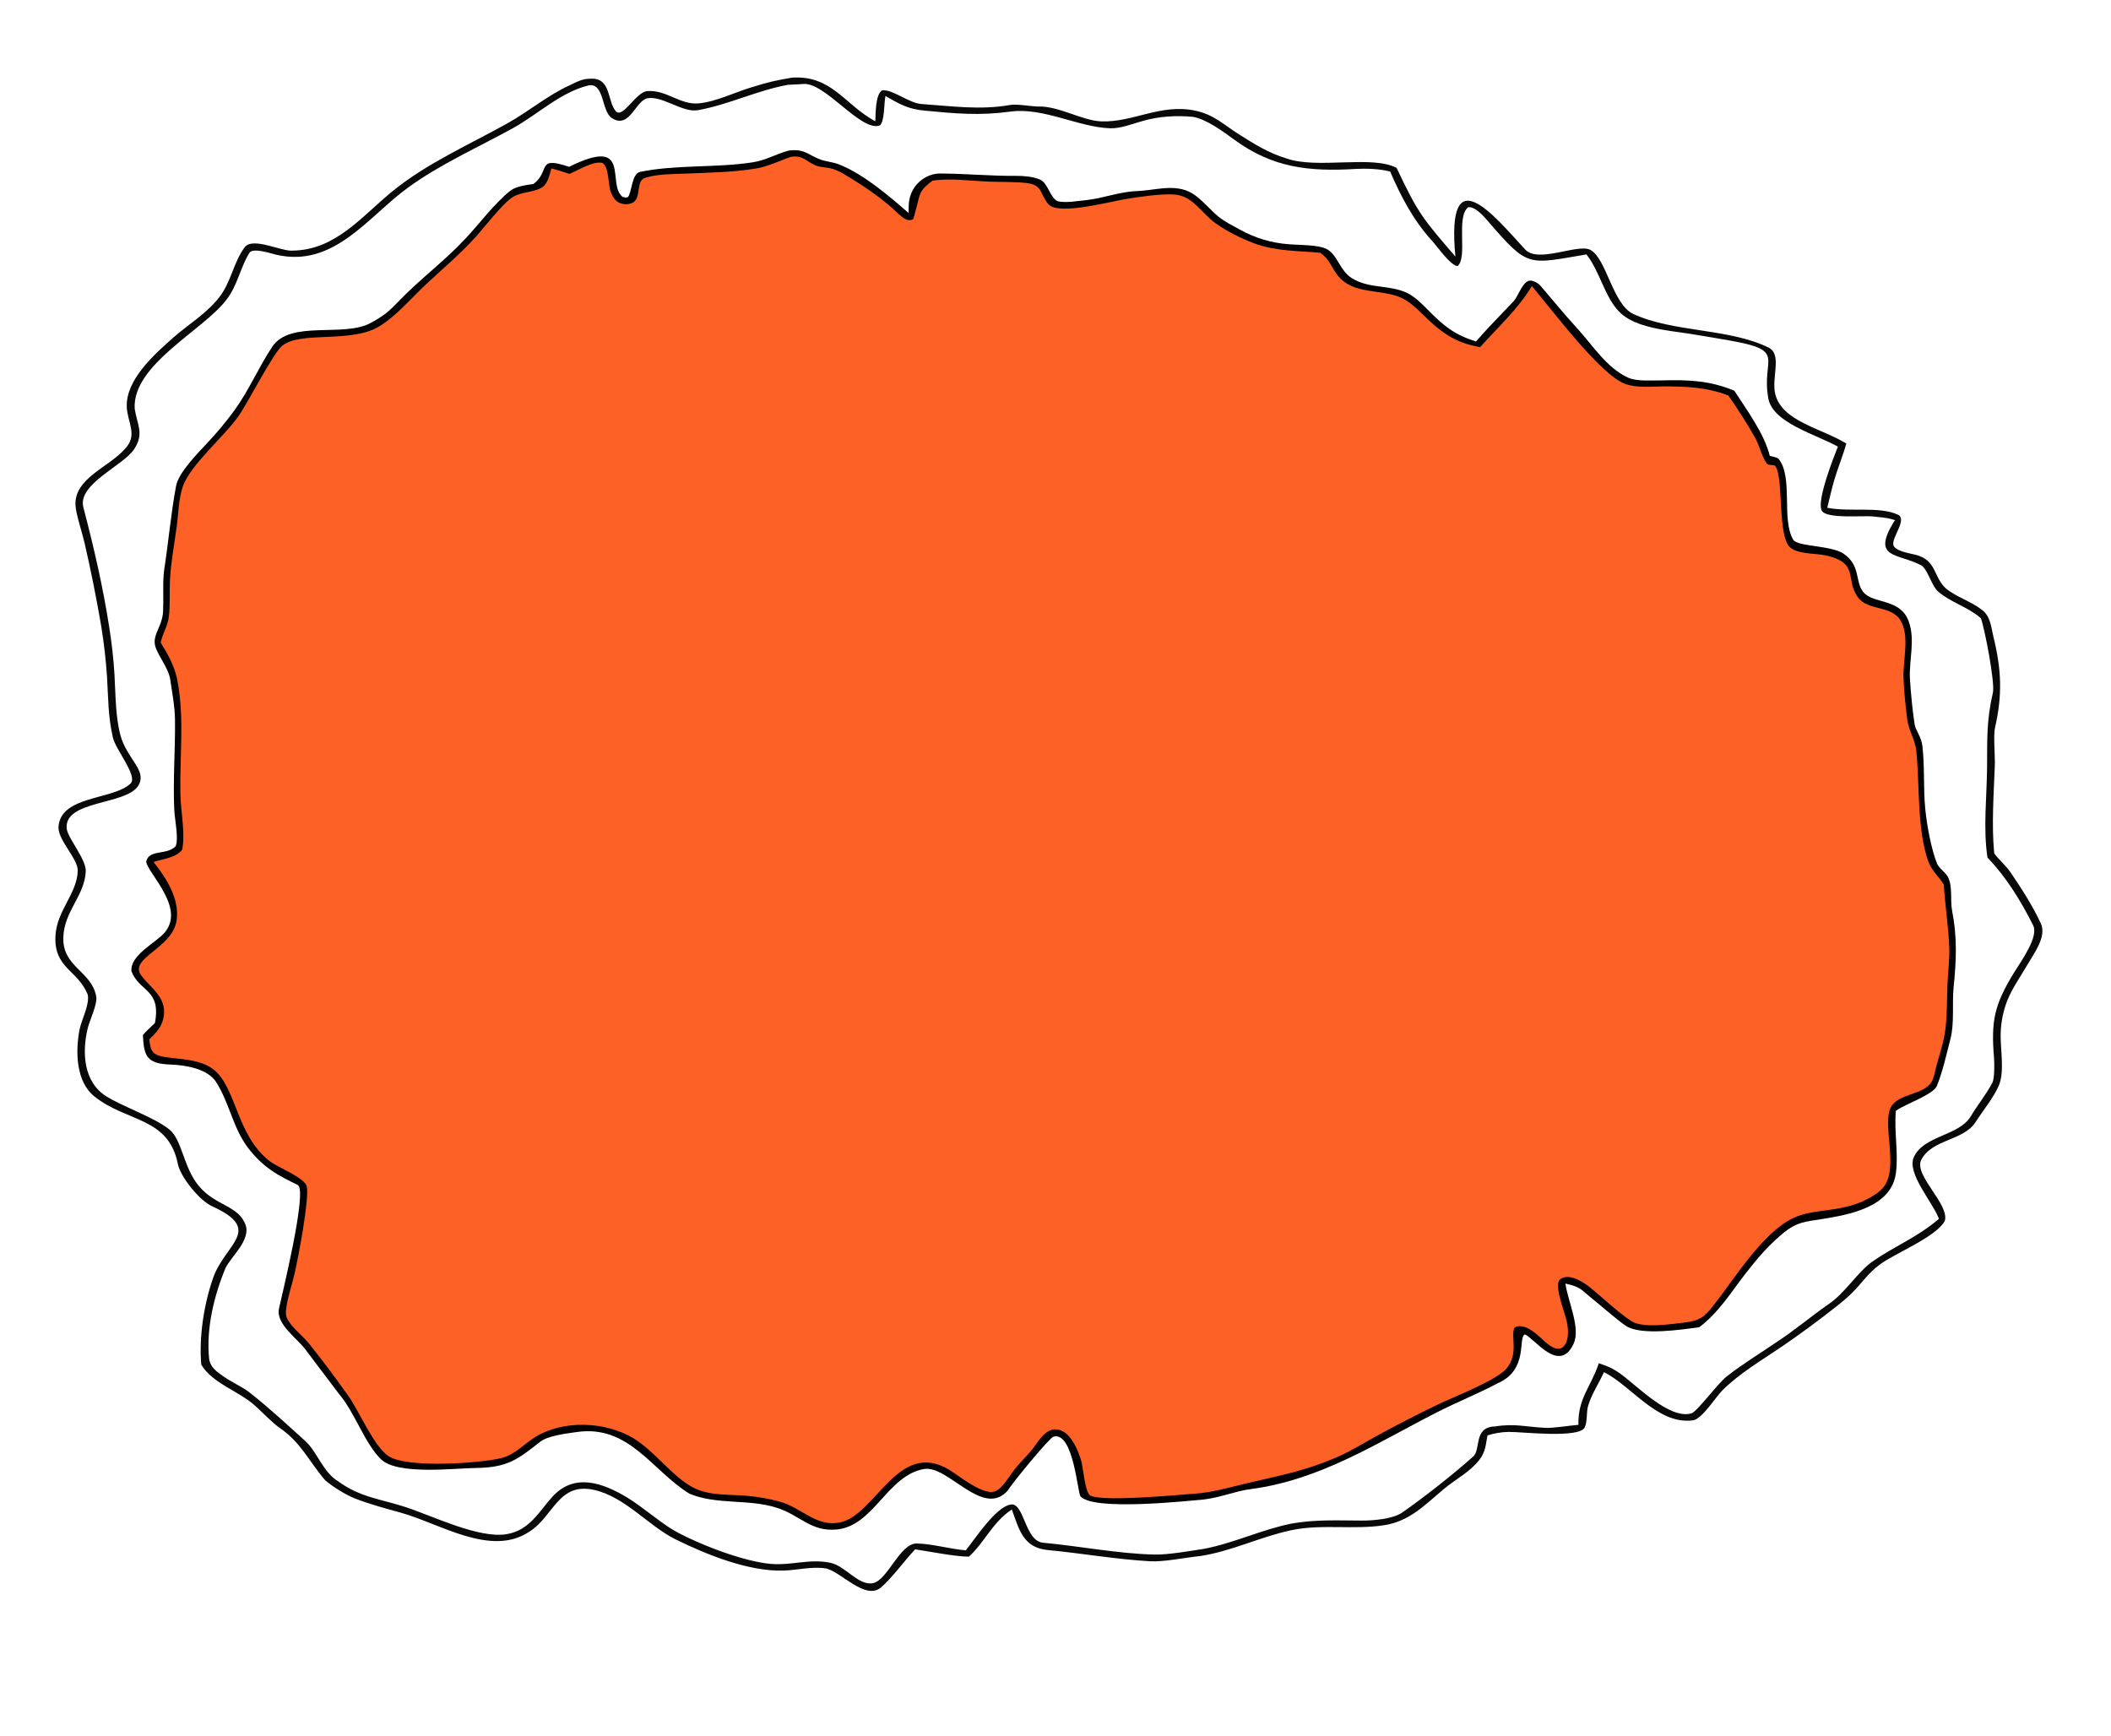
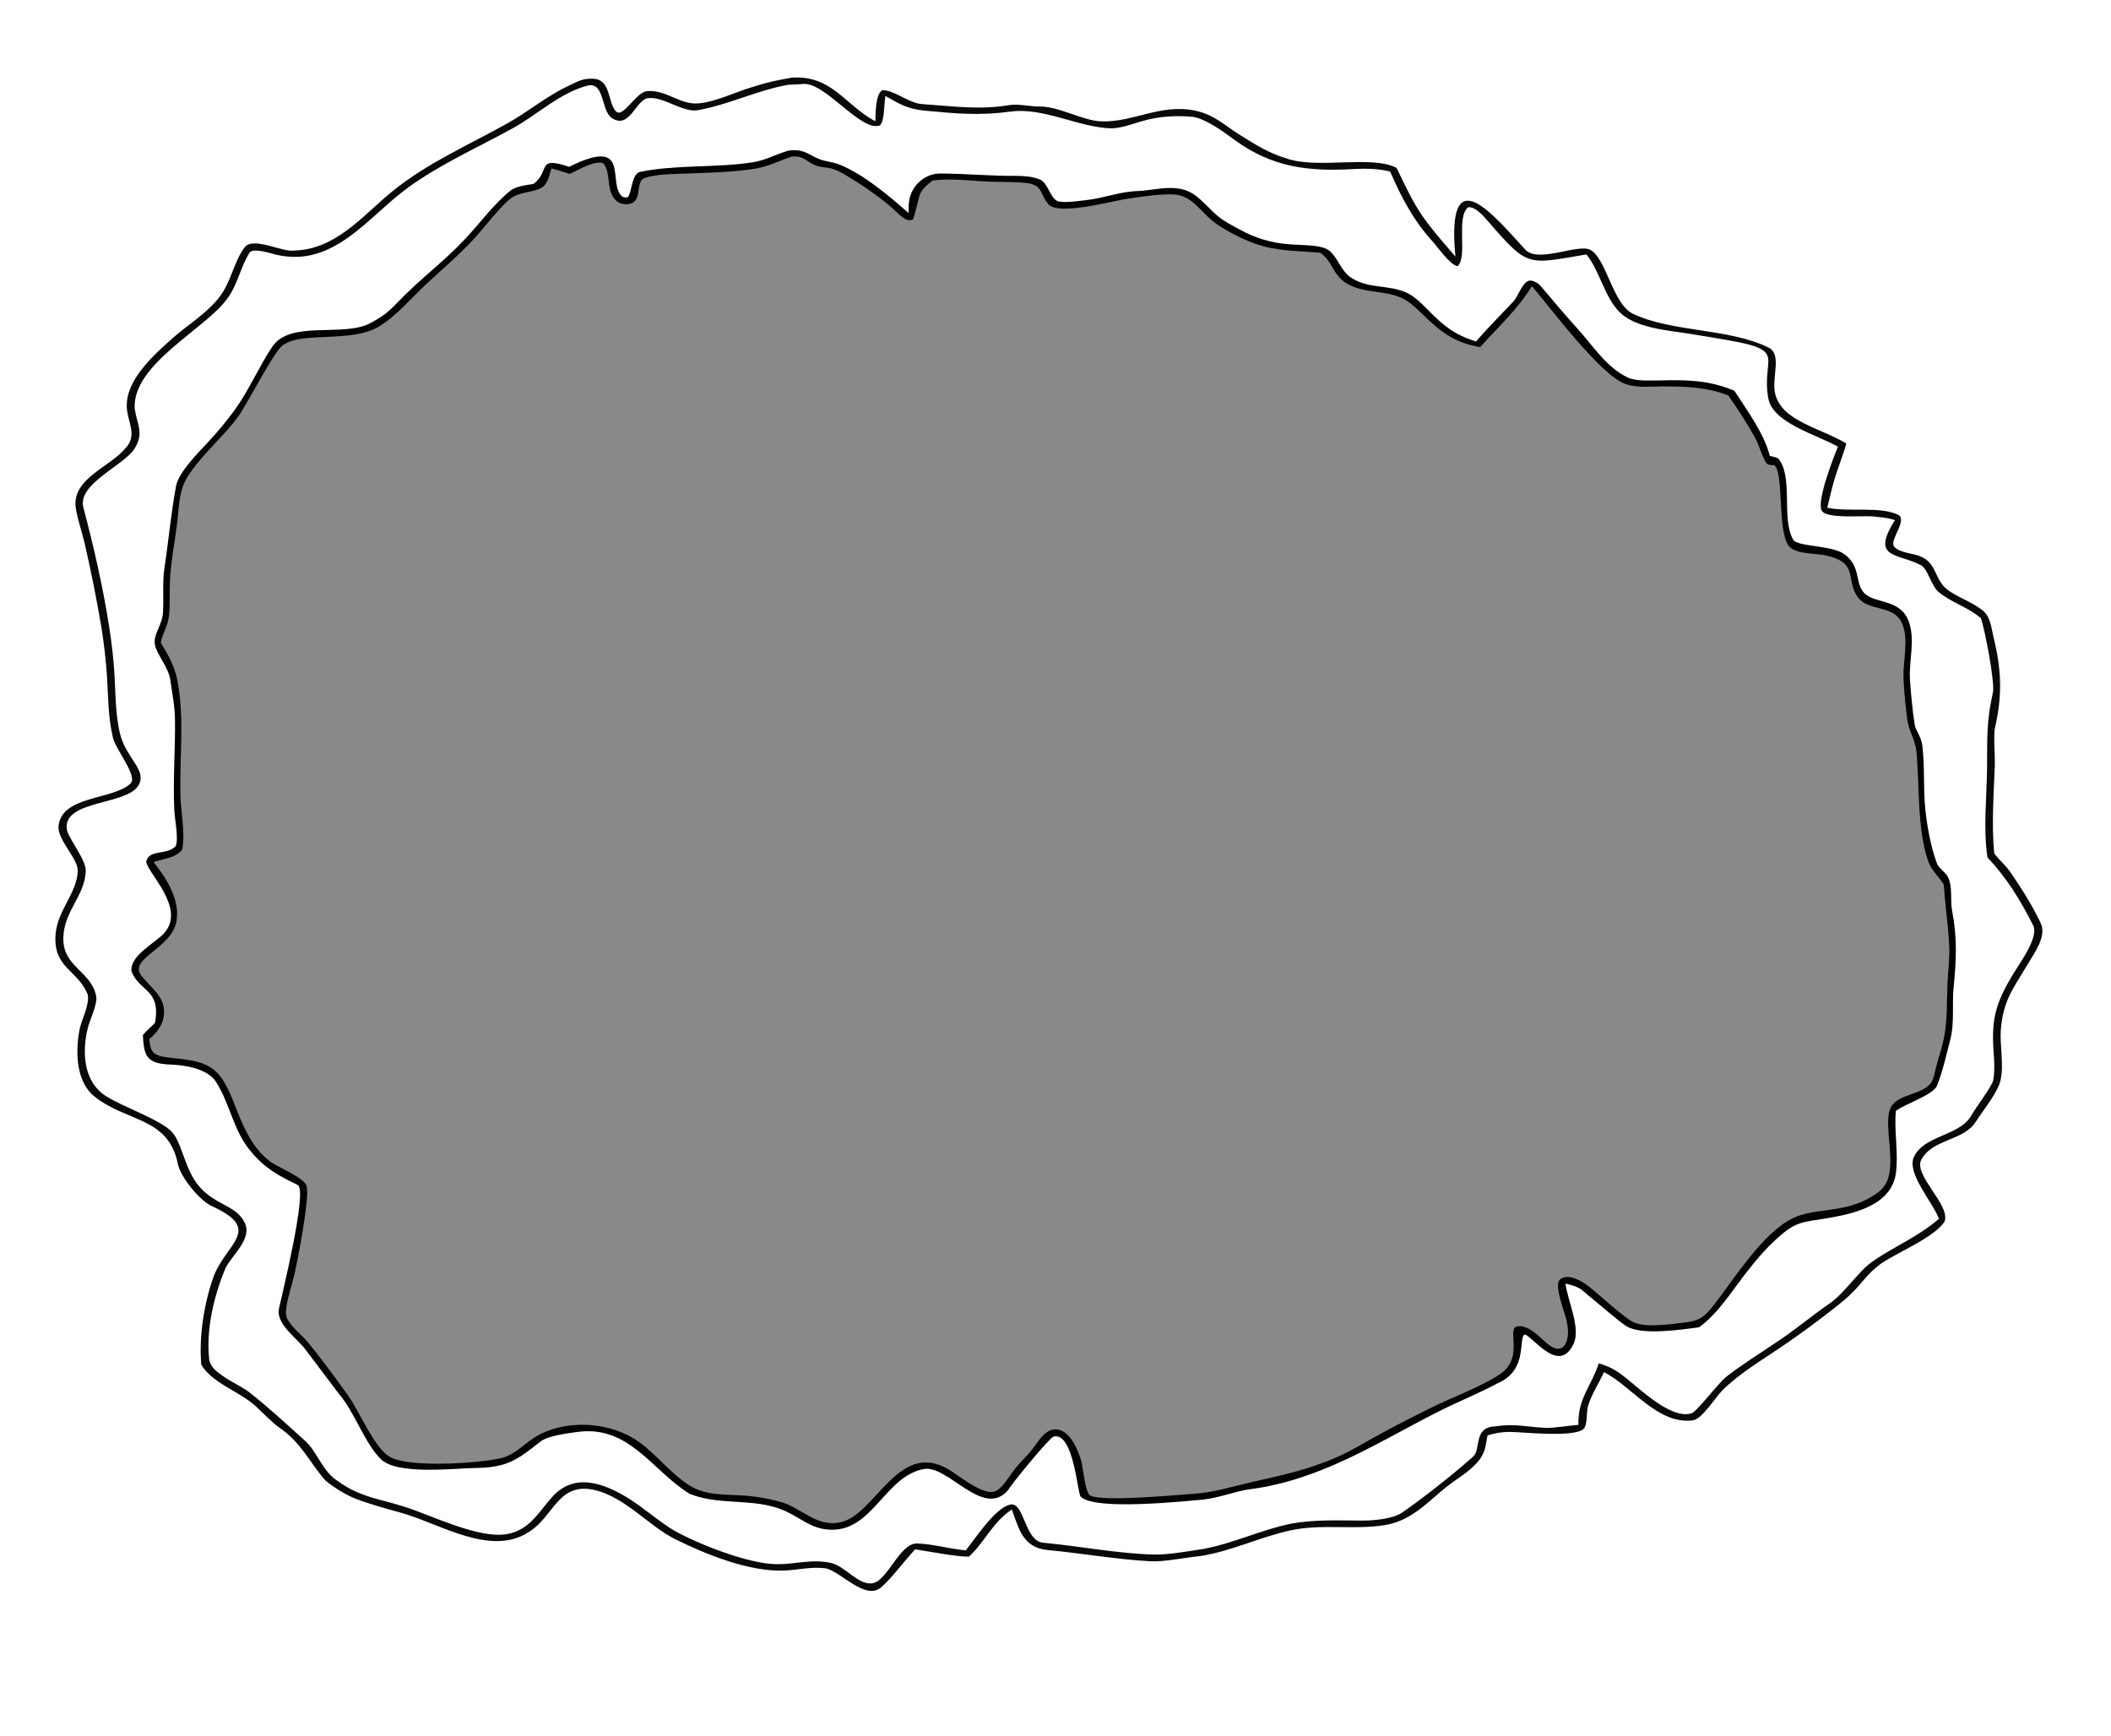
<svg xmlns="http://www.w3.org/2000/svg" preserveAspectRatio="none" overflow="visible" style="display: block;" width="180.979" height="148.815" viewBox="0 0 180.979 148.815" fill="none">
  <g id="witch frame">
    <path id="Vector" d="M67.853 6.662C71.249 6.406 72.393 8.921 74.916 10.329L75.041 10.398C75.079 9.721 75.037 8.137 75.618 7.746C76.501 7.626 77.937 8.845 78.981 8.916C81.584 9.094 83.99 9.454 86.588 9.002C87.198 8.896 88.317 9.117 88.981 9.132C90.756 9.066 92.772 10.351 94.427 10.406C97.154 10.496 99.502 8.87 102.446 9.482C104.082 9.822 104.894 10.684 106.243 11.534C107.542 12.352 108.792 13.139 110.26 13.572C112.92 14.534 117.603 13.268 119.735 14.397C121.556 18.259 121.957 18.733 124.773 21.994C123.962 13.343 128.088 18.494 130.757 21.392C131.871 22.602 135.268 20.863 136.333 21.418C137.733 22.148 138.251 26.115 140.041 26.926C143.457 28.505 148.204 28.127 151.615 29.796C152.83 30.391 151.83 32.427 152.204 33.822C152.823 36.137 156.071 36.683 158.286 38.022C158.03 38.992 157.54 40.172 157.25 41.17C157.007 42.011 156.865 42.696 156.654 43.532C158.589 43.918 161.066 43.388 162.698 44.118C163.543 44.496 162.209 46.031 162.314 46.688C162.404 47.245 163.692 47.428 164.219 47.562C166.061 48.03 165.729 49.463 166.831 50.457C167.76 51.213 168.986 51.549 169.924 52.295C170.66 52.838 170.71 53.819 170.899 54.591C171.593 57.428 171.68 59.573 171.029 62.417C170.89 63.025 171.048 64.88 171.018 65.657C170.929 67.999 170.735 70.743 170.961 73.071L170.973 73.177C171.337 73.673 171.946 74.184 172.344 74.761C173.286 76.135 174.263 77.665 174.963 79.171C175.484 80.29 174.378 81.739 173.853 82.645C173.215 83.746 172.347 84.945 171.95 86.155C171.667 87.012 171.521 87.909 171.517 88.811C171.516 90.041 171.852 91.918 171.367 93.058C170.925 94.097 169.992 95.231 169.369 96.201C168.318 97.838 165.61 97.64 164.691 99.479C164.113 100.823 167.144 103.247 166.733 104.676C165.994 106.041 162.473 107.454 161.204 108.38C160.103 109.184 159.596 110.067 158.654 110.97C158.213 111.393 157.804 111.718 157.369 112.062C155.873 113.243 154.337 114.372 152.763 115.449C151.03 116.627 149.154 117.721 147.664 119.201C147.075 119.787 145.918 121.673 145.14 121.774C142.119 122.168 139.915 118.862 137.51 117.637C137.087 118.584 136.447 119.528 136.154 120.519C135.986 121.09 136.104 121.831 135.866 122.368C135.427 123.358 130.398 122.745 129.339 122.766C128.694 122.779 128.145 122.874 127.527 123.064C127.361 123.884 127.378 124.456 126.809 125.186C126.008 126.206 124.781 126.83 123.793 127.653C122.171 129.006 120.873 130.42 118.672 130.764C116.027 131.179 113.296 130.636 110.667 131.202C107.987 131.78 105.646 132.978 102.906 133.409C101.656 133.526 99.826 133.925 98.588 133.856C95.71 133.695 92.707 133.166 89.827 132.894C87.71 132.693 87.36 131.111 86.747 129.417C85.078 130.516 84.408 132.249 83.065 133.461C81.959 133.469 79.684 133.016 78.457 132.835C77.572 133.769 76.391 135.387 75.517 136.112C74.168 137.232 72.056 134.718 70.806 134.47C69.609 134.286 68.403 134.611 67.206 134.654C64.216 134.762 60.572 133.289 57.904 131.971C55.632 130.849 53.642 128.388 51.011 127.757C47.857 127 47.479 130.03 45.352 131.337C42.064 133.51 37.691 130.61 34.359 129.69C33.077 129.336 31.657 128.955 30.413 128.465C29.626 128.155 28.544 127.477 27.879 126.913C26.476 125.287 25.815 123.66 23.919 122.379C23.439 122.054 22.391 120.99 21.895 120.541C20.479 119.256 18.236 118.627 17.255 117.003C17.043 114.542 17.51 111.724 18.278 109.544C19.307 106.627 22.627 105.442 18.197 103.426C17.106 102.935 15.476 100.922 15.248 99.791C14.435 95.748 10.887 96.231 8.106 94.016C6.521 92.754 6.457 90.212 6.81 88.311C6.966 87.468 7.703 86.142 7.519 85.265C6.657 83.146 4.628 83.022 4.752 80.269C4.851 78.069 6.629 76.598 6.664 74.645C6.682 73.636 5.018 72.089 5.011 70.945C5.138 68.174 9.692 68.611 11.192 67.175C11.84 66.555 9.916 64.273 9.68 63.242C9.257 61.404 9.289 59.899 9.178 58.07C9.081 56.604 8.915 55.143 8.679 53.693C8.27 51.294 7.793 48.906 7.246 46.534C7.05 45.684 6.522 44.11 6.473 43.349C6.323 41.007 9.355 40.048 10.692 38.503C11.864 37.313 10.913 36.206 10.867 34.875C10.788 32.557 13.207 30.402 14.83 28.967C16.138 27.811 17.645 26.939 18.776 25.514C19.814 24.207 20.017 22.475 20.977 21.199C21.672 20.276 24.177 21.599 25.121 21.485C28.787 21.428 31.037 18.525 33.634 16.407C36.602 13.985 40.225 12.408 43.55 10.548C45.31 9.559 46.916 8.205 48.765 7.346C49.412 7.046 49.91 6.73 50.659 6.748C52.419 6.665 52.054 8.722 52.798 9.536C53.405 10.199 54.509 7.887 55.49 7.811C57.144 7.682 58.316 9.023 59.92 8.861C61.464 8.706 63.051 7.878 64.544 7.451C65.825 7.045 66.537 6.892 67.853 6.662ZM82.798 132.92C83.628 131.891 85.345 129.222 86.64 128.992C87.82 128.783 87.843 132.123 89.428 132.267C92.544 132.551 95.88 133.215 98.994 133.281C100.147 133.306 102.048 132.968 103.202 132.794C105.812 132.293 108.096 131.164 110.68 130.634C112.705 130.259 114.702 130.36 116.753 130.367C117.654 130.371 119.383 130.253 120.211 129.679C122.095 128.373 124.59 126.401 126.299 124.877C126.987 124.263 126.292 122.352 128.167 122.297C129.888 122.023 130.845 122.342 132.507 122.418C133.17 122.449 134.569 122.217 135.319 122.16C135.266 119.878 136.39 118.922 137.068 116.88C137.746 117.105 138.213 117.275 138.897 117.762C140.325 118.78 143.132 121.734 145.013 121.173C145.492 121.031 147.251 118.618 148.058 117.991C149.434 116.921 150.8 116.094 152.236 115.116C153.831 114.08 155.308 112.82 156.866 111.743C158.177 110.836 159.311 109.014 160.485 108.189C162.466 106.799 164.295 106.142 166.225 104.501L166.185 104.395C165.676 103.065 163.452 100.579 164.075 99.207C164.93 97.329 167.953 97.412 168.976 95.68C169.534 94.736 170.307 93.801 170.811 92.817C171.001 92.456 170.987 91.136 170.954 90.746C170.684 87.529 170.961 86.169 172.668 83.385C173.262 82.416 174.8 80.324 174.305 79.338C173.235 77.208 172.015 75.228 170.387 73.513C170.007 70.989 170.337 68.269 170.354 65.781C170.371 63.303 170.3 61.793 170.855 59.385C171.045 58.557 170.168 53.956 169.825 53.007L169.744 52.939C168.654 52.015 167.251 51.657 166.16 50.719C165.589 50.229 165.259 48.757 164.687 48.458C162.695 47.419 160.444 47.91 162.339 44.778C162.381 44.718 162.423 44.658 162.464 44.599L162.34 44.559C161.661 44.349 161.177 44.359 160.635 44.285C159.797 44.171 156.523 44.533 156.166 43.752C155.756 42.852 157.207 39.194 157.564 38.292C155.71 37.251 151.987 36.262 151.602 34.166C150.96 30.666 153.297 30.068 148.242 29.185C147.113 28.986 145.983 28.796 144.851 28.615C142.979 28.323 140.168 28.122 138.821 26.734C137.545 25.42 137.149 23.241 136.008 21.813C130.903 22.679 131.034 22.962 127.559 18.956C127.174 18.513 126.483 17.705 125.873 17.767C124.788 18.613 125.867 22.09 124.951 22.819C124.303 22.708 123.284 21.21 122.775 20.651C121.185 18.91 120.108 16.862 119.182 14.711C118.294 14.466 117.065 14.433 116.206 14.485C112.223 14.725 109.106 14.389 105.802 11.966C104.882 11.29 103.423 10.215 102.282 10.019C100.835 9.881 99.359 9.971 97.965 10.372C97.111 10.608 96.077 11.027 95.186 10.999C92.475 10.913 89.442 9.189 86.647 9.566C83.94 9.932 81.952 9.738 79.261 9.485C77.85 9.353 77.088 8.914 75.909 8.227C75.772 9.012 75.843 10.377 75.434 10.754C73.816 11.353 70.723 7.003 68.846 7.201C68.458 7.242 67.949 7.24 67.547 7.269C64.798 7.787 62.53 8.954 59.843 9.446C58.54 9.684 56.831 8.222 55.544 8.419C54.484 8.576 53.993 11.113 52.459 10.127C51.539 9.537 51.838 7.042 50.432 7.328C48.053 7.913 46.076 9.827 43.992 10.979C41.022 12.62 37.732 14.079 34.983 16.081C31.534 18.593 28.625 22.988 23.673 21.837C23.25 21.739 21.731 21.217 21.398 21.656C20.602 22.915 20.357 24.503 19.412 25.698C17.447 28.312 11.35 31.245 11.546 35.026C11.764 36.438 12.371 37.154 11.517 38.487C10.591 39.932 6.619 41.49 7.148 43.504C8.032 46.868 8.827 50.299 9.365 53.769C9.579 55.109 9.729 56.458 9.814 57.812C9.895 59.281 9.898 60.843 10.159 62.286C10.376 63.482 10.636 63.969 11.277 64.986C11.738 65.718 12.401 66.503 11.847 67.376C10.791 69.036 5.476 68.595 5.72 71.041C5.802 71.855 7.398 73.662 7.352 74.706C7.26 76.804 5.502 78.096 5.429 80.368C5.348 82.92 7.841 83.244 8.249 85.423C8.372 86.079 7.694 87.459 7.527 88.137C7.017 90.203 7.141 92.789 9.146 94.015C10.669 94.946 13.284 95.823 14.531 96.846C15.622 97.741 15.717 100.079 17.042 101.676C18.477 103.407 20.49 103.341 21.069 105.067C21.282 105.704 20.92 106.422 20.565 106.959C20.298 107.366 19.491 108.338 19.327 108.733C18.343 111.104 17.667 113.917 17.928 116.492C18.027 117.234 18.59 117.602 19.138 117.994C19.849 118.501 20.741 118.875 21.418 119.404C23.026 120.663 24.665 122.183 26.177 123.55C27.2 124.475 27.683 126.225 28.996 127.003C30.88 128.387 32.675 128.522 34.812 129.224C37.123 129.982 41.061 131.934 43.442 131.531C45.438 131.195 46.238 129.541 47.38 128.3C49.273 126.242 51.728 127.158 53.782 128.398C55.004 129.136 56.723 130.619 57.812 131.231C59.881 132.392 63.736 133.881 66.078 134.08C67.898 134.234 69.391 133.61 71.196 133.989C72.499 134.262 73.615 136.003 74.864 135.726C76.109 135.451 77.16 132.299 78.603 132.331C79.938 132.361 81.366 132.794 82.798 132.92Z" fill="black" fill-opacity="0.961" />
    <path id="Vector_2" d="M67.611 12.911C67.699 12.898 67.783 12.888 67.871 12.882C69.017 12.809 69.287 13.271 70.268 13.652C70.807 13.861 71.412 13.885 71.951 14.103C74.081 14.961 76.183 16.772 77.901 18.268C77.9 17.833 77.885 17.393 77.994 16.967C78.281 15.782 79.376 14.871 80.61 14.876C82.784 14.884 84.961 15.098 87.14 15.079C87.775 15.074 88.546 15.139 89.142 15.386C89.877 15.691 90.018 17.023 90.713 17.263C91.433 17.404 92.323 17.238 93.054 17.165C94.585 17.011 95.935 16.438 97.493 16.38C99.18 16.317 100.977 15.63 102.487 16.763C103.205 17.302 103.731 17.956 104.41 18.534C104.965 18.995 105.658 19.336 106.286 19.68C107.572 20.398 108.991 20.829 110.458 20.937C111.322 21.018 112.927 20.974 113.676 21.32C114.655 21.773 114.847 23.22 115.92 23.865C117.462 24.793 119.103 24.384 120.649 25.124C121.276 25.425 121.904 26.045 122.391 26.541C123.757 27.934 124.676 28.69 126.537 29.279C127.583 28.071 128.664 26.998 129.756 25.837C130.145 25.424 130.449 24.351 131.007 24.093C131.292 23.946 131.859 24.256 132.05 24.48C133.093 25.694 134.103 26.937 135.188 28.12C136.523 29.574 137.733 31.54 139.585 32.381C140.327 32.718 141.591 32.601 142.397 32.615C144.68 32.551 146.546 32.607 148.687 33.499C149.775 35.183 151.265 37.201 151.728 39.088C151.877 39.119 152.384 39.224 152.475 39.336C153.765 40.933 152.692 44.526 153.74 46.279C154.093 46.871 156.972 46.752 158.031 47.458C159.535 48.462 159.014 49.833 159.731 50.743C160.571 51.811 162.874 51.261 163.623 53.237C164.23 54.84 163.642 56.623 163.743 58.23C163.818 59.416 163.965 60.994 164.156 62.174C164.218 62.555 164.737 63.232 164.806 63.94C165.021 65.748 164.878 67.512 165.054 69.329C165.19 70.726 165.544 72.716 166.065 74.044C166.206 74.401 166.773 74.798 166.957 75.116C167.436 75.925 167.179 77.177 167.354 78.067C167.806 80.367 167.721 82.343 167.485 84.65C167.346 86.018 167.568 87.704 167.216 89.069C166.872 90.396 166.557 91.848 166.047 93.114C165.725 93.841 163.429 94.627 162.646 95.165L162.536 95.242C162.371 96.935 162.76 98.795 162.547 100.51C162.197 103.512 158.523 104.147 156.096 104.533C154.767 104.737 154.029 104.788 152.947 105.664C151.689 106.683 150.694 107.847 149.706 109.113C148.444 110.731 147.328 112.571 145.671 113.794C144.099 114.002 140.743 114.509 139.434 113.701C138.817 113.319 137.183 111.884 136.501 111.339C135.491 110.532 135.582 110.366 134.206 110.047C134.413 111.567 135.525 113.849 134.914 115.191C133.699 117.856 131.528 114.724 130.742 114.408C130.097 114.624 131.085 117.421 128.418 118.586C126.764 119.471 124.89 120.218 123.231 121.064C117.91 123.777 113.195 126.898 107.122 127.685C105.929 127.84 104.656 128.389 103.148 128.569C101.784 128.677 93.791 129.564 92.641 128.3C92.369 128.002 92.039 122.733 90.321 123.168C89.983 123.253 86.739 127.195 86.416 127.768C84.293 130.221 81.292 125.6 79.23 125.945C76.077 126.474 74.921 130.838 71.725 131.133C69.504 131.338 68.585 129.9 66.6 129.27C64.128 128.485 61.473 129.047 59.106 128.062C55.885 126.081 53.922 122.098 49.396 122.783C48.633 122.887 46.959 123.099 46.328 123.597C44.329 125.176 43.471 125.829 40.745 125.859C38.999 125.877 34.095 126.485 32.675 125.122C31.288 123.788 30.4 121.068 29.084 119.539C28.141 118.274 27.179 117.03 26.234 115.765C25.546 114.778 23.63 113.55 23.918 112.194C24.152 111.09 26.382 102.084 25.535 101.6C23.839 100.772 22.758 100.207 21.512 98.726C19.976 96.901 19.772 94.751 18.537 92.781C17.815 91.628 15.892 91.312 14.622 91.27C12.56 91.201 12.341 90.534 12.248 88.741C12.503 88.438 12.983 87.999 13.281 87.711C13.834 84.786 11.944 85.047 11.27 83.272C11.127 81.881 13.39 80.821 14.127 79.943C15.913 77.815 12.668 74.88 12.533 73.876C12.77 72.788 14.265 73.351 15.048 72.566C15.347 71.991 14.98 70.237 14.944 69.492C14.817 66.889 15.036 64.282 15.002 61.682C14.987 60.554 14.757 59.374 14.595 58.266C14.442 57.224 13.478 56.152 13.291 55.32C13.072 54.347 14.025 53.58 13.985 52.185C14.039 51.059 13.923 49.874 14.09 48.751C14.45 46.415 14.662 43.96 15.097 41.655C15.32 40.475 17.021 38.791 17.817 37.93C18.631 37.061 19.392 36.144 20.095 35.184C21.351 33.462 22.143 31.527 23.343 29.725C24.886 27.41 29.453 28.951 31.763 27.696C32.787 27.14 33.279 26.773 34.072 25.938C35.912 24.002 38.053 22.439 39.868 20.495C41.136 19.154 42.307 17.523 43.736 16.364C44.22 15.971 45.117 15.867 45.731 15.772C47.229 14.668 45.917 13.339 48.79 14.302C54.221 11.615 51.985 15.759 53.363 16.87C53.666 16.947 53.574 16.967 53.844 16.891C54.183 16.416 54.159 14.88 54.893 14.732C58.02 14.1 61.286 14.404 64.45 13.928C65.662 13.746 66.378 13.275 67.495 12.944L67.611 12.911Z" fill="black" />
-     <path id="Vector_3" d="M67.84 13.437C68.893 13.311 69.066 13.825 69.924 14.181C70.315 14.344 70.773 14.338 71.187 14.426C71.817 14.56 72.516 15.022 73.059 15.352C74.14 16.01 75.217 16.768 76.193 17.576C76.586 17.901 76.936 18.293 77.34 18.601C77.498 18.721 77.676 18.838 77.877 18.868C77.973 18.883 78.186 18.857 78.263 18.805C78.379 18.726 78.749 16.88 78.918 16.552C79.155 16.09 79.546 15.793 79.949 15.486C81.484 15.255 83.267 15.514 84.822 15.573C85.873 15.613 86.949 15.572 87.993 15.691C89.436 15.856 89.116 16.622 89.892 17.519C90.731 18.488 95.271 17.261 96.55 17.056C97.709 16.871 99.461 16.614 100.598 16.67C102.278 16.751 102.985 18.276 104.226 19.153C105.196 19.84 106.416 20.452 107.532 20.866C109.369 21.548 111.264 21.497 113.181 21.669C113.956 22.19 114.115 22.862 114.644 23.562C115.992 25.352 118.497 24.708 120.245 25.584C120.883 25.904 121.378 26.378 121.883 26.872C123.448 28.406 124.675 29.396 126.896 29.759C128.458 28.011 130.095 26.548 131.331 24.529C132.993 26.478 137.17 32.103 139.305 32.903C140.293 33.273 141.461 33.139 142.496 33.133C144.47 33.121 146.3 33.181 148.168 33.907C148.982 35.061 149.811 36.352 150.498 37.588C150.824 38.174 151.105 39.328 151.504 39.773C151.595 39.874 151.976 39.875 152.123 39.891C152.931 40.554 152.381 45.229 153.287 46.714C153.794 47.545 155.606 47.42 156.479 47.609C159.475 48.256 158.136 49.669 159.294 51.224C160.172 52.407 162.171 51.857 162.962 53.24C163.722 54.569 163.139 56.62 163.189 58.081C163.231 59.253 163.36 60.476 163.504 61.639C163.628 62.631 164.195 63.421 164.293 64.404C164.58 67.292 164.343 71.074 165.299 73.81C165.579 74.613 166.19 75.135 166.645 75.833C166.748 77.631 167.051 79.43 167.113 81.22C167.148 82.246 167.011 83.279 166.963 84.304C166.894 85.768 166.958 87.268 166.71 88.715C166.547 89.665 166.225 90.575 165.979 91.505C165.873 91.903 165.814 92.384 165.604 92.743C164.937 93.887 162.737 93.742 162.114 94.918C161.369 96.325 162.668 99.754 161.664 101.501C161.373 102.009 160.923 102.32 160.434 102.613C158.01 104.057 155.607 103.516 153.696 104.449C151.067 105.733 148.684 109.656 146.907 111.915C146.075 112.972 145.68 113.241 144.347 113.398C143.181 113.534 141.242 113.824 140.149 113.41C139.361 113.111 137.087 110.979 136.246 110.324C135.716 109.911 134.857 109.379 134.16 109.501C133.967 109.535 133.753 109.638 133.653 109.812C133.308 110.418 134.132 112.477 134.299 113.205C134.451 113.87 134.543 114.756 134.132 115.343C134.011 115.515 133.851 115.618 133.641 115.637C133.026 115.692 132.278 114.843 131.827 114.463C131.377 114.083 130.767 113.632 130.147 113.71C130.058 113.722 129.886 113.76 129.84 113.845C129.474 114.521 130.242 116.043 129.158 117.328C128.297 118.348 124.653 119.752 123.292 120.405C121.554 121.24 119.776 122.154 118.084 123.08C116.933 123.709 115.819 124.409 114.614 124.932C111.917 126.1 109.853 126.478 107.054 127.13C105.465 127.501 104.051 127.948 102.397 128.065C100.772 128.18 94.587 128.774 93.479 128.225C93.018 127.997 92.864 125.813 92.692 125.235C92.435 124.377 91.92 123.117 91.073 122.694C90.688 122.502 90.284 122.49 89.904 122.696C89.287 123.029 88.89 123.775 88.457 124.31C88.02 124.85 87.508 125.327 87.07 125.865C86.657 126.372 86.329 126.957 85.881 127.434C85.71 127.616 85.493 127.807 85.248 127.88C84.213 128.189 82.195 126.501 81.352 125.998C77.022 123.42 75.096 129.804 72.097 130.505C70.019 130.992 68.758 129.281 66.908 128.763C66.016 128.513 65.052 128.339 64.132 128.251C62.584 128.102 60.855 128.279 59.435 127.54C57.627 126.6 56.136 124.414 54.309 123.315C51.893 121.863 48.301 121.709 45.865 123.218C44.88 123.83 44.125 124.743 42.95 125.018C41.03 125.468 34.857 125.888 33.306 124.838C32.009 123.96 30.815 121.002 29.816 119.609C28.742 118.114 27.623 116.59 26.465 115.161C25.907 114.472 25.022 113.844 24.624 113.054C24.481 112.768 24.497 112.482 24.538 112.174C24.669 111.176 25.03 110.164 25.257 109.18C25.569 107.828 26.526 102.795 26.302 101.732C26.141 100.971 23.836 100.106 23.125 99.555C20.229 97.309 20.286 93.192 18.26 91.658C16.715 90.489 14.072 90.95 13.247 90.319C12.879 90.037 12.865 89.539 12.793 89.115C13.425 88.511 13.932 87.974 14.047 87.069C14.247 85.48 12.952 84.738 12.122 83.648C10.966 82.13 14.821 81.34 15.149 78.868C15.392 77.041 14.249 75.264 13.162 73.907C13.984 73.622 15.059 73.572 15.626 72.836C15.892 71.334 15.501 69.654 15.466 68.124C15.388 64.841 15.836 61.525 15.193 58.272C14.963 57.108 14.394 56.093 13.779 55.097C13.918 54.342 14.368 53.69 14.469 52.921C14.605 51.883 14.517 50.784 14.572 49.733C14.653 48.171 14.948 46.655 15.156 45.109C15.306 44.005 15.304 42.817 15.657 41.755C16.281 39.875 19.197 37.462 20.453 35.666C21.282 34.481 23.414 30.277 24.189 29.646C25.775 28.354 30.087 29.456 32.509 27.983C33.974 27.092 35.196 25.626 36.441 24.453C37.892 23.086 39.369 21.866 40.717 20.383C41.546 19.472 42.944 17.635 43.806 16.999C44.593 16.418 45.598 16.548 46.413 16.1C46.98 15.788 47.089 15.011 47.275 14.441C47.795 14.568 48.309 14.747 48.821 14.905C49.576 14.605 50.876 13.757 51.673 13.975C52.251 14.465 52.102 15.767 52.373 16.49C52.516 16.87 52.745 17.235 53.131 17.401C53.436 17.532 53.843 17.547 54.153 17.422C54.849 17.141 54.652 16.163 54.913 15.595C54.989 15.428 55.122 15.307 55.295 15.251C56.407 14.893 57.788 14.929 58.947 14.878C60.878 14.793 62.913 14.768 64.818 14.446C65.881 14.266 66.824 13.777 67.84 13.437Z" fill="#FD6126" />
+     <path id="Vector_3" d="M67.84 13.437C68.893 13.311 69.066 13.825 69.924 14.181C70.315 14.344 70.773 14.338 71.187 14.426C71.817 14.56 72.516 15.022 73.059 15.352C74.14 16.01 75.217 16.768 76.193 17.576C76.586 17.901 76.936 18.293 77.34 18.601C77.498 18.721 77.676 18.838 77.877 18.868C77.973 18.883 78.186 18.857 78.263 18.805C78.379 18.726 78.749 16.88 78.918 16.552C79.155 16.09 79.546 15.793 79.949 15.486C81.484 15.255 83.267 15.514 84.822 15.573C85.873 15.613 86.949 15.572 87.993 15.691C89.436 15.856 89.116 16.622 89.892 17.519C90.731 18.488 95.271 17.261 96.55 17.056C97.709 16.871 99.461 16.614 100.598 16.67C102.278 16.751 102.985 18.276 104.226 19.153C105.196 19.84 106.416 20.452 107.532 20.866C109.369 21.548 111.264 21.497 113.181 21.669C113.956 22.19 114.115 22.862 114.644 23.562C115.992 25.352 118.497 24.708 120.245 25.584C120.883 25.904 121.378 26.378 121.883 26.872C123.448 28.406 124.675 29.396 126.896 29.759C128.458 28.011 130.095 26.548 131.331 24.529C132.993 26.478 137.17 32.103 139.305 32.903C140.293 33.273 141.461 33.139 142.496 33.133C144.47 33.121 146.3 33.181 148.168 33.907C148.982 35.061 149.811 36.352 150.498 37.588C150.824 38.174 151.105 39.328 151.504 39.773C151.595 39.874 151.976 39.875 152.123 39.891C152.931 40.554 152.381 45.229 153.287 46.714C153.794 47.545 155.606 47.42 156.479 47.609C159.475 48.256 158.136 49.669 159.294 51.224C160.172 52.407 162.171 51.857 162.962 53.24C163.722 54.569 163.139 56.62 163.189 58.081C163.231 59.253 163.36 60.476 163.504 61.639C163.628 62.631 164.195 63.421 164.293 64.404C164.58 67.292 164.343 71.074 165.299 73.81C165.579 74.613 166.19 75.135 166.645 75.833C166.748 77.631 167.051 79.43 167.113 81.22C167.148 82.246 167.011 83.279 166.963 84.304C166.894 85.768 166.958 87.268 166.71 88.715C166.547 89.665 166.225 90.575 165.979 91.505C165.873 91.903 165.814 92.384 165.604 92.743C164.937 93.887 162.737 93.742 162.114 94.918C161.369 96.325 162.668 99.754 161.664 101.501C161.373 102.009 160.923 102.32 160.434 102.613C158.01 104.057 155.607 103.516 153.696 104.449C151.067 105.733 148.684 109.656 146.907 111.915C146.075 112.972 145.68 113.241 144.347 113.398C143.181 113.534 141.242 113.824 140.149 113.41C139.361 113.111 137.087 110.979 136.246 110.324C135.716 109.911 134.857 109.379 134.16 109.501C133.967 109.535 133.753 109.638 133.653 109.812C133.308 110.418 134.132 112.477 134.299 113.205C134.451 113.87 134.543 114.756 134.132 115.343C134.011 115.515 133.851 115.618 133.641 115.637C133.026 115.692 132.278 114.843 131.827 114.463C131.377 114.083 130.767 113.632 130.147 113.71C130.058 113.722 129.886 113.76 129.84 113.845C129.474 114.521 130.242 116.043 129.158 117.328C128.297 118.348 124.653 119.752 123.292 120.405C121.554 121.24 119.776 122.154 118.084 123.08C116.933 123.709 115.819 124.409 114.614 124.932C111.917 126.1 109.853 126.478 107.054 127.13C105.465 127.501 104.051 127.948 102.397 128.065C100.772 128.18 94.587 128.774 93.479 128.225C93.018 127.997 92.864 125.813 92.692 125.235C92.435 124.377 91.92 123.117 91.073 122.694C90.688 122.502 90.284 122.49 89.904 122.696C89.287 123.029 88.89 123.775 88.457 124.31C88.02 124.85 87.508 125.327 87.07 125.865C86.657 126.372 86.329 126.957 85.881 127.434C85.71 127.616 85.493 127.807 85.248 127.88C84.213 128.189 82.195 126.501 81.352 125.998C77.022 123.42 75.096 129.804 72.097 130.505C70.019 130.992 68.758 129.281 66.908 128.763C66.016 128.513 65.052 128.339 64.132 128.251C62.584 128.102 60.855 128.279 59.435 127.54C57.627 126.6 56.136 124.414 54.309 123.315C51.893 121.863 48.301 121.709 45.865 123.218C44.88 123.83 44.125 124.743 42.95 125.018C41.03 125.468 34.857 125.888 33.306 124.838C32.009 123.96 30.815 121.002 29.816 119.609C28.742 118.114 27.623 116.59 26.465 115.161C25.907 114.472 25.022 113.844 24.624 113.054C24.481 112.768 24.497 112.482 24.538 112.174C24.669 111.176 25.03 110.164 25.257 109.18C25.569 107.828 26.526 102.795 26.302 101.732C26.141 100.971 23.836 100.106 23.125 99.555C20.229 97.309 20.286 93.192 18.26 91.658C16.715 90.489 14.072 90.95 13.247 90.319C12.879 90.037 12.865 89.539 12.793 89.115C13.425 88.511 13.932 87.974 14.047 87.069C14.247 85.48 12.952 84.738 12.122 83.648C10.966 82.13 14.821 81.34 15.149 78.868C15.392 77.041 14.249 75.264 13.162 73.907C13.984 73.622 15.059 73.572 15.626 72.836C15.892 71.334 15.501 69.654 15.466 68.124C15.388 64.841 15.836 61.525 15.193 58.272C14.963 57.108 14.394 56.093 13.779 55.097C13.918 54.342 14.368 53.69 14.469 52.921C14.605 51.883 14.517 50.784 14.572 49.733C14.653 48.171 14.948 46.655 15.156 45.109C15.306 44.005 15.304 42.817 15.657 41.755C16.281 39.875 19.197 37.462 20.453 35.666C21.282 34.481 23.414 30.277 24.189 29.646C25.775 28.354 30.087 29.456 32.509 27.983C33.974 27.092 35.196 25.626 36.441 24.453C37.892 23.086 39.369 21.866 40.717 20.383C41.546 19.472 42.944 17.635 43.806 16.999C44.593 16.418 45.598 16.548 46.413 16.1C46.98 15.788 47.089 15.011 47.275 14.441C47.795 14.568 48.309 14.747 48.821 14.905C49.576 14.605 50.876 13.757 51.673 13.975C52.251 14.465 52.102 15.767 52.373 16.49C52.516 16.87 52.745 17.235 53.131 17.401C53.436 17.532 53.843 17.547 54.153 17.422C54.849 17.141 54.652 16.163 54.913 15.595C54.989 15.428 55.122 15.307 55.295 15.251C56.407 14.893 57.788 14.929 58.947 14.878C60.878 14.793 62.913 14.768 64.818 14.446C65.881 14.266 66.824 13.777 67.84 13.437Z" fill="#8A8989" />
  </g>
</svg>
